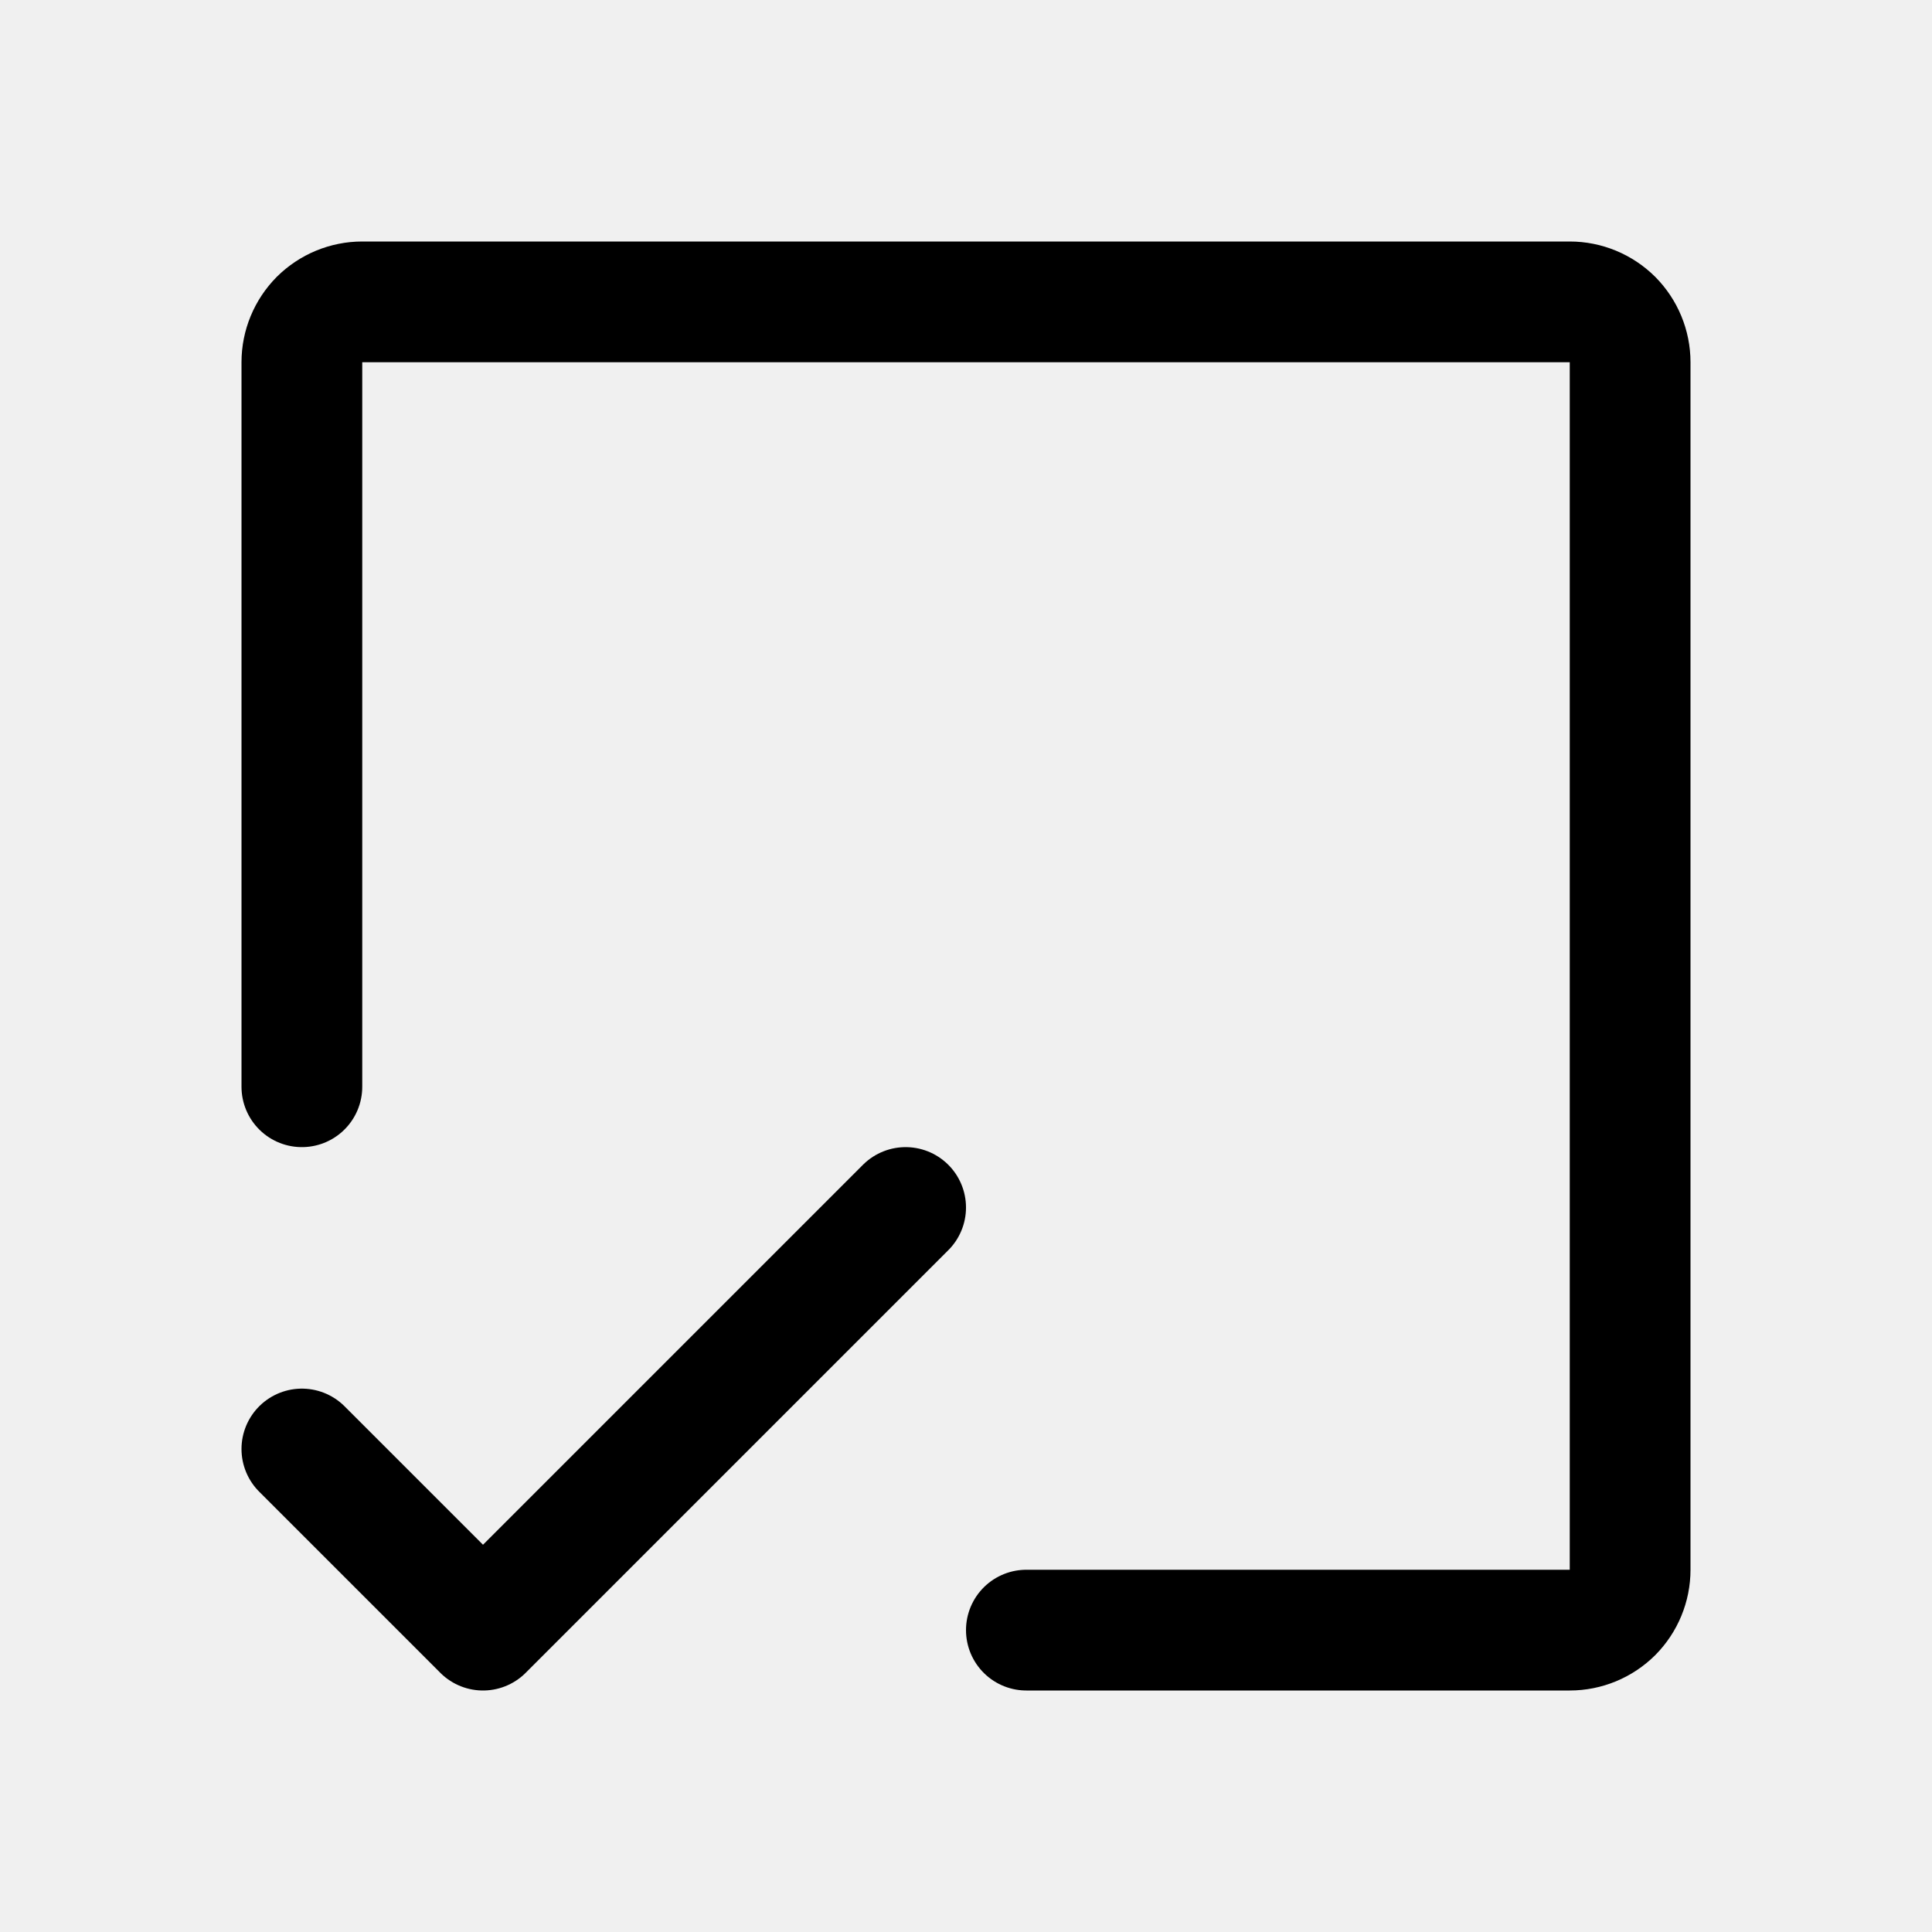
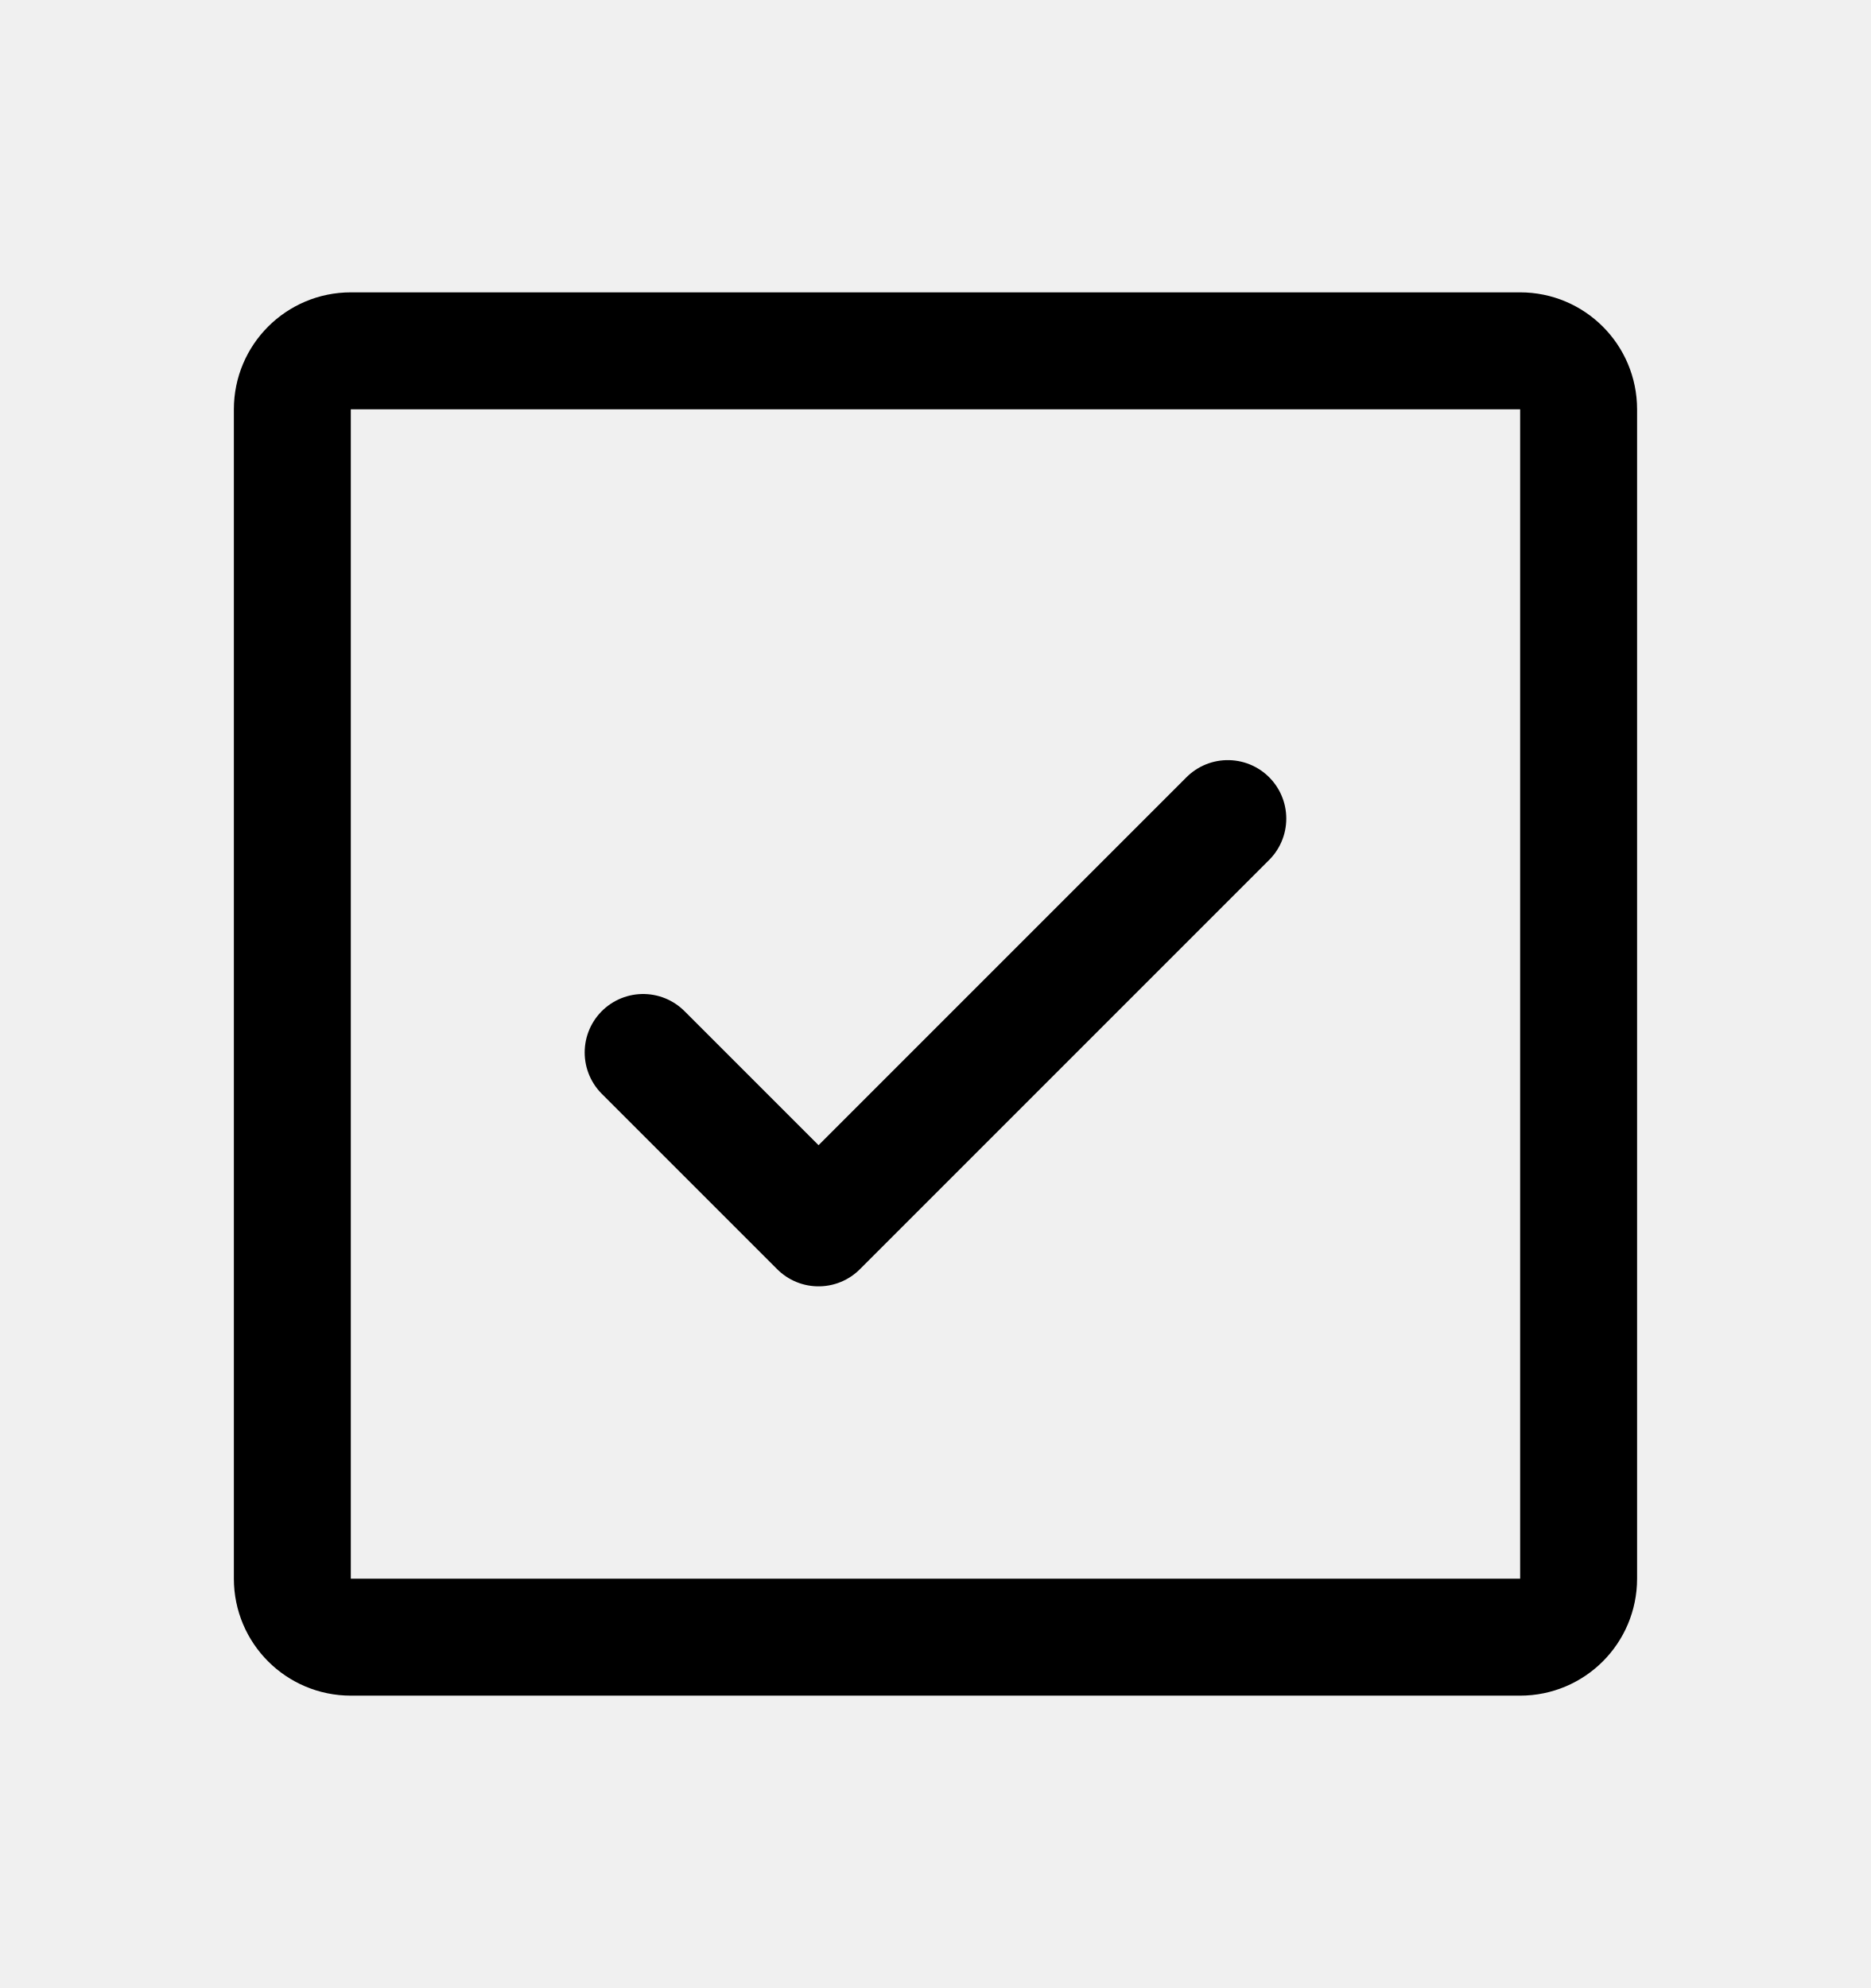
- <svg xmlns="http://www.w3.org/2000/svg" width="16" height="16" viewBox="0 0 16 16" fill="none">
-   <g clip-path="url(#clip0_2620_12172)">
-     <path d="M2.5 9V3C2.5 2.867 2.553 2.74 2.646 2.646C2.74 2.553 2.867 2.5 3 2.5H13C13.133 2.5 13.26 2.553 13.354 2.646C13.447 2.74 13.5 2.867 13.5 3V13C13.5 13.133 13.447 13.26 13.354 13.354C13.26 13.447 13.133 13.5 13 13.5H8.5" stroke="currentColor" stroke-linecap="round" stroke-linejoin="round" />
-     <path d="M2.5 12L4 13.5L7.5 10" stroke="currentColor" stroke-linecap="round" stroke-linejoin="round" />
+ <svg xmlns="http://www.w3.org/2000/svg" width="16" height="17" viewBox="0 0 16 17" fill="none" class="view-icon">
+   <g clip-path="url(#clip0_3498_10986)">
+     <path d="M5.5 9L7 10.5L10.5 7" stroke="currentColor" stroke-linecap="round" stroke-linejoin="round" />
+     <path d="M13 3H3C2.724 3 2.5 3.224 2.5 3.5V13.5C2.5 13.776 2.724 14 3 14H13C13.276 14 13.5 13.776 13.5 13.5V3.5C13.5 3.224 13.276 3 13 3Z" stroke="currentColor" stroke-linecap="round" stroke-linejoin="round" />
  </g>
  <defs>
-     <clipPath id="clip0_2620_12172">
-       <rect width="16" height="16" fill="white" />
+     <clipPath id="clip0_3498_10986">
+       <rect width="16" height="16" fill="currentColor" transform="translate(0 0.5)" />
    </clipPath>
  </defs>
</svg>
